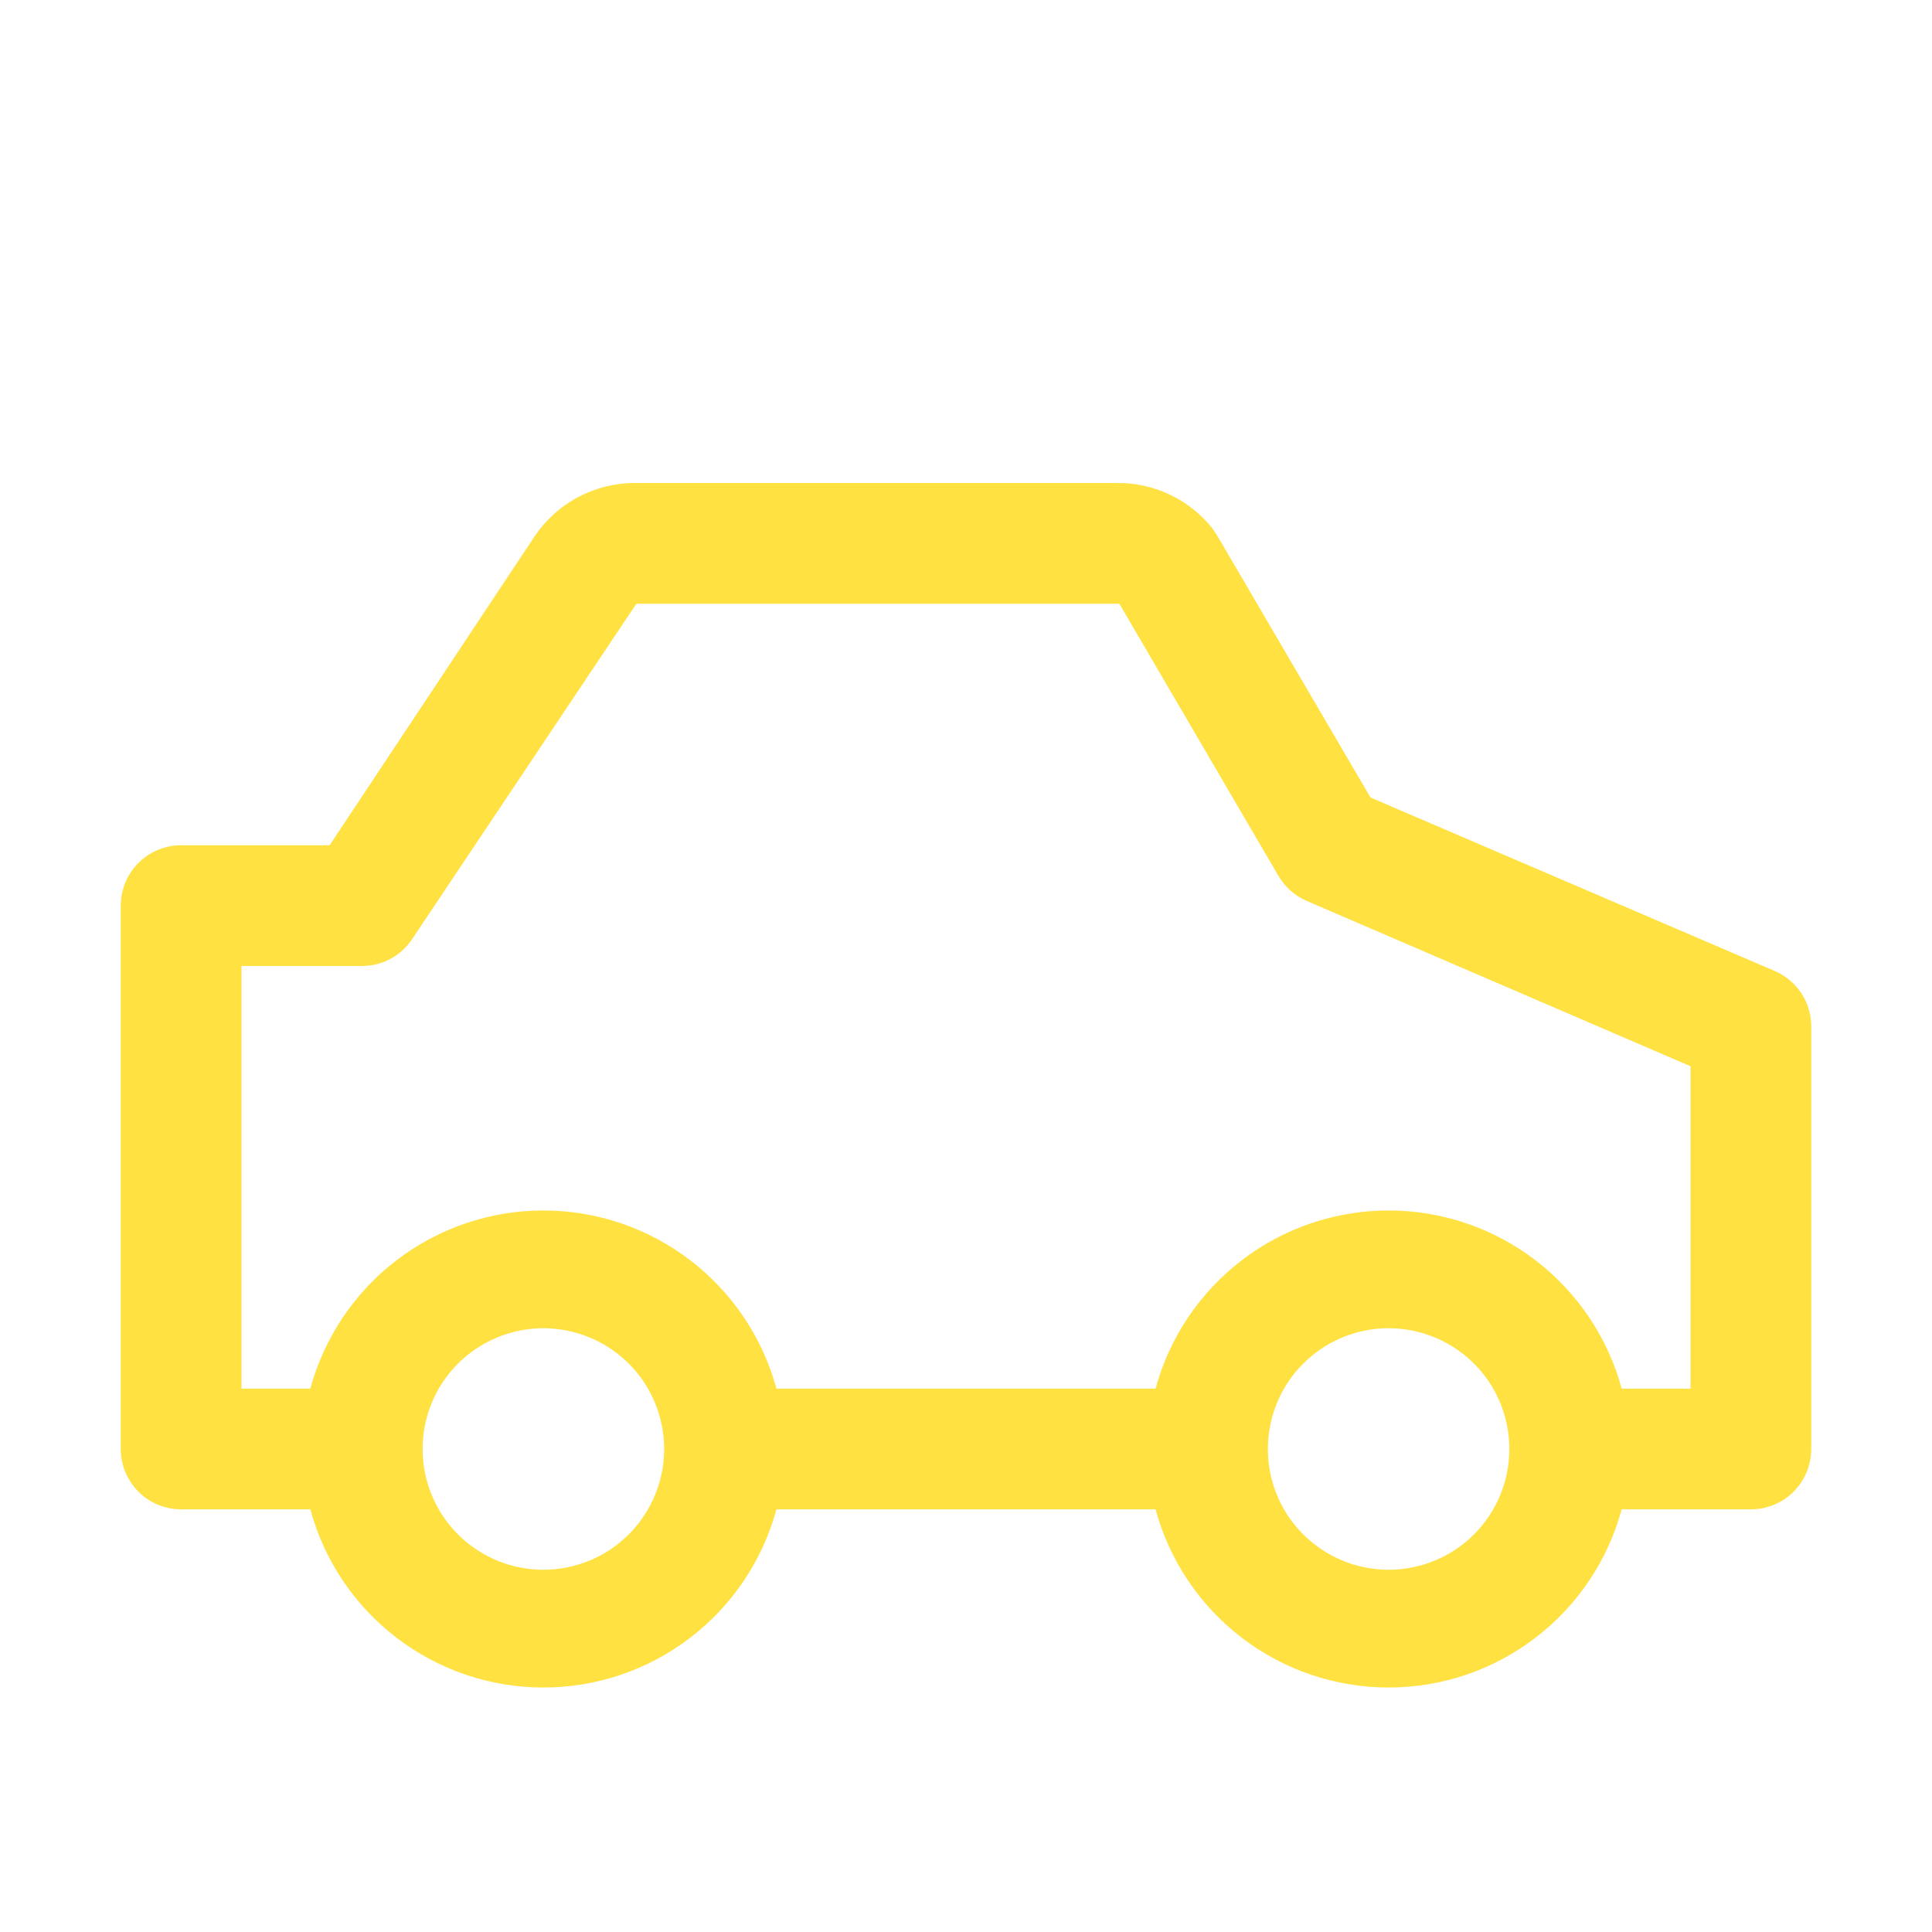
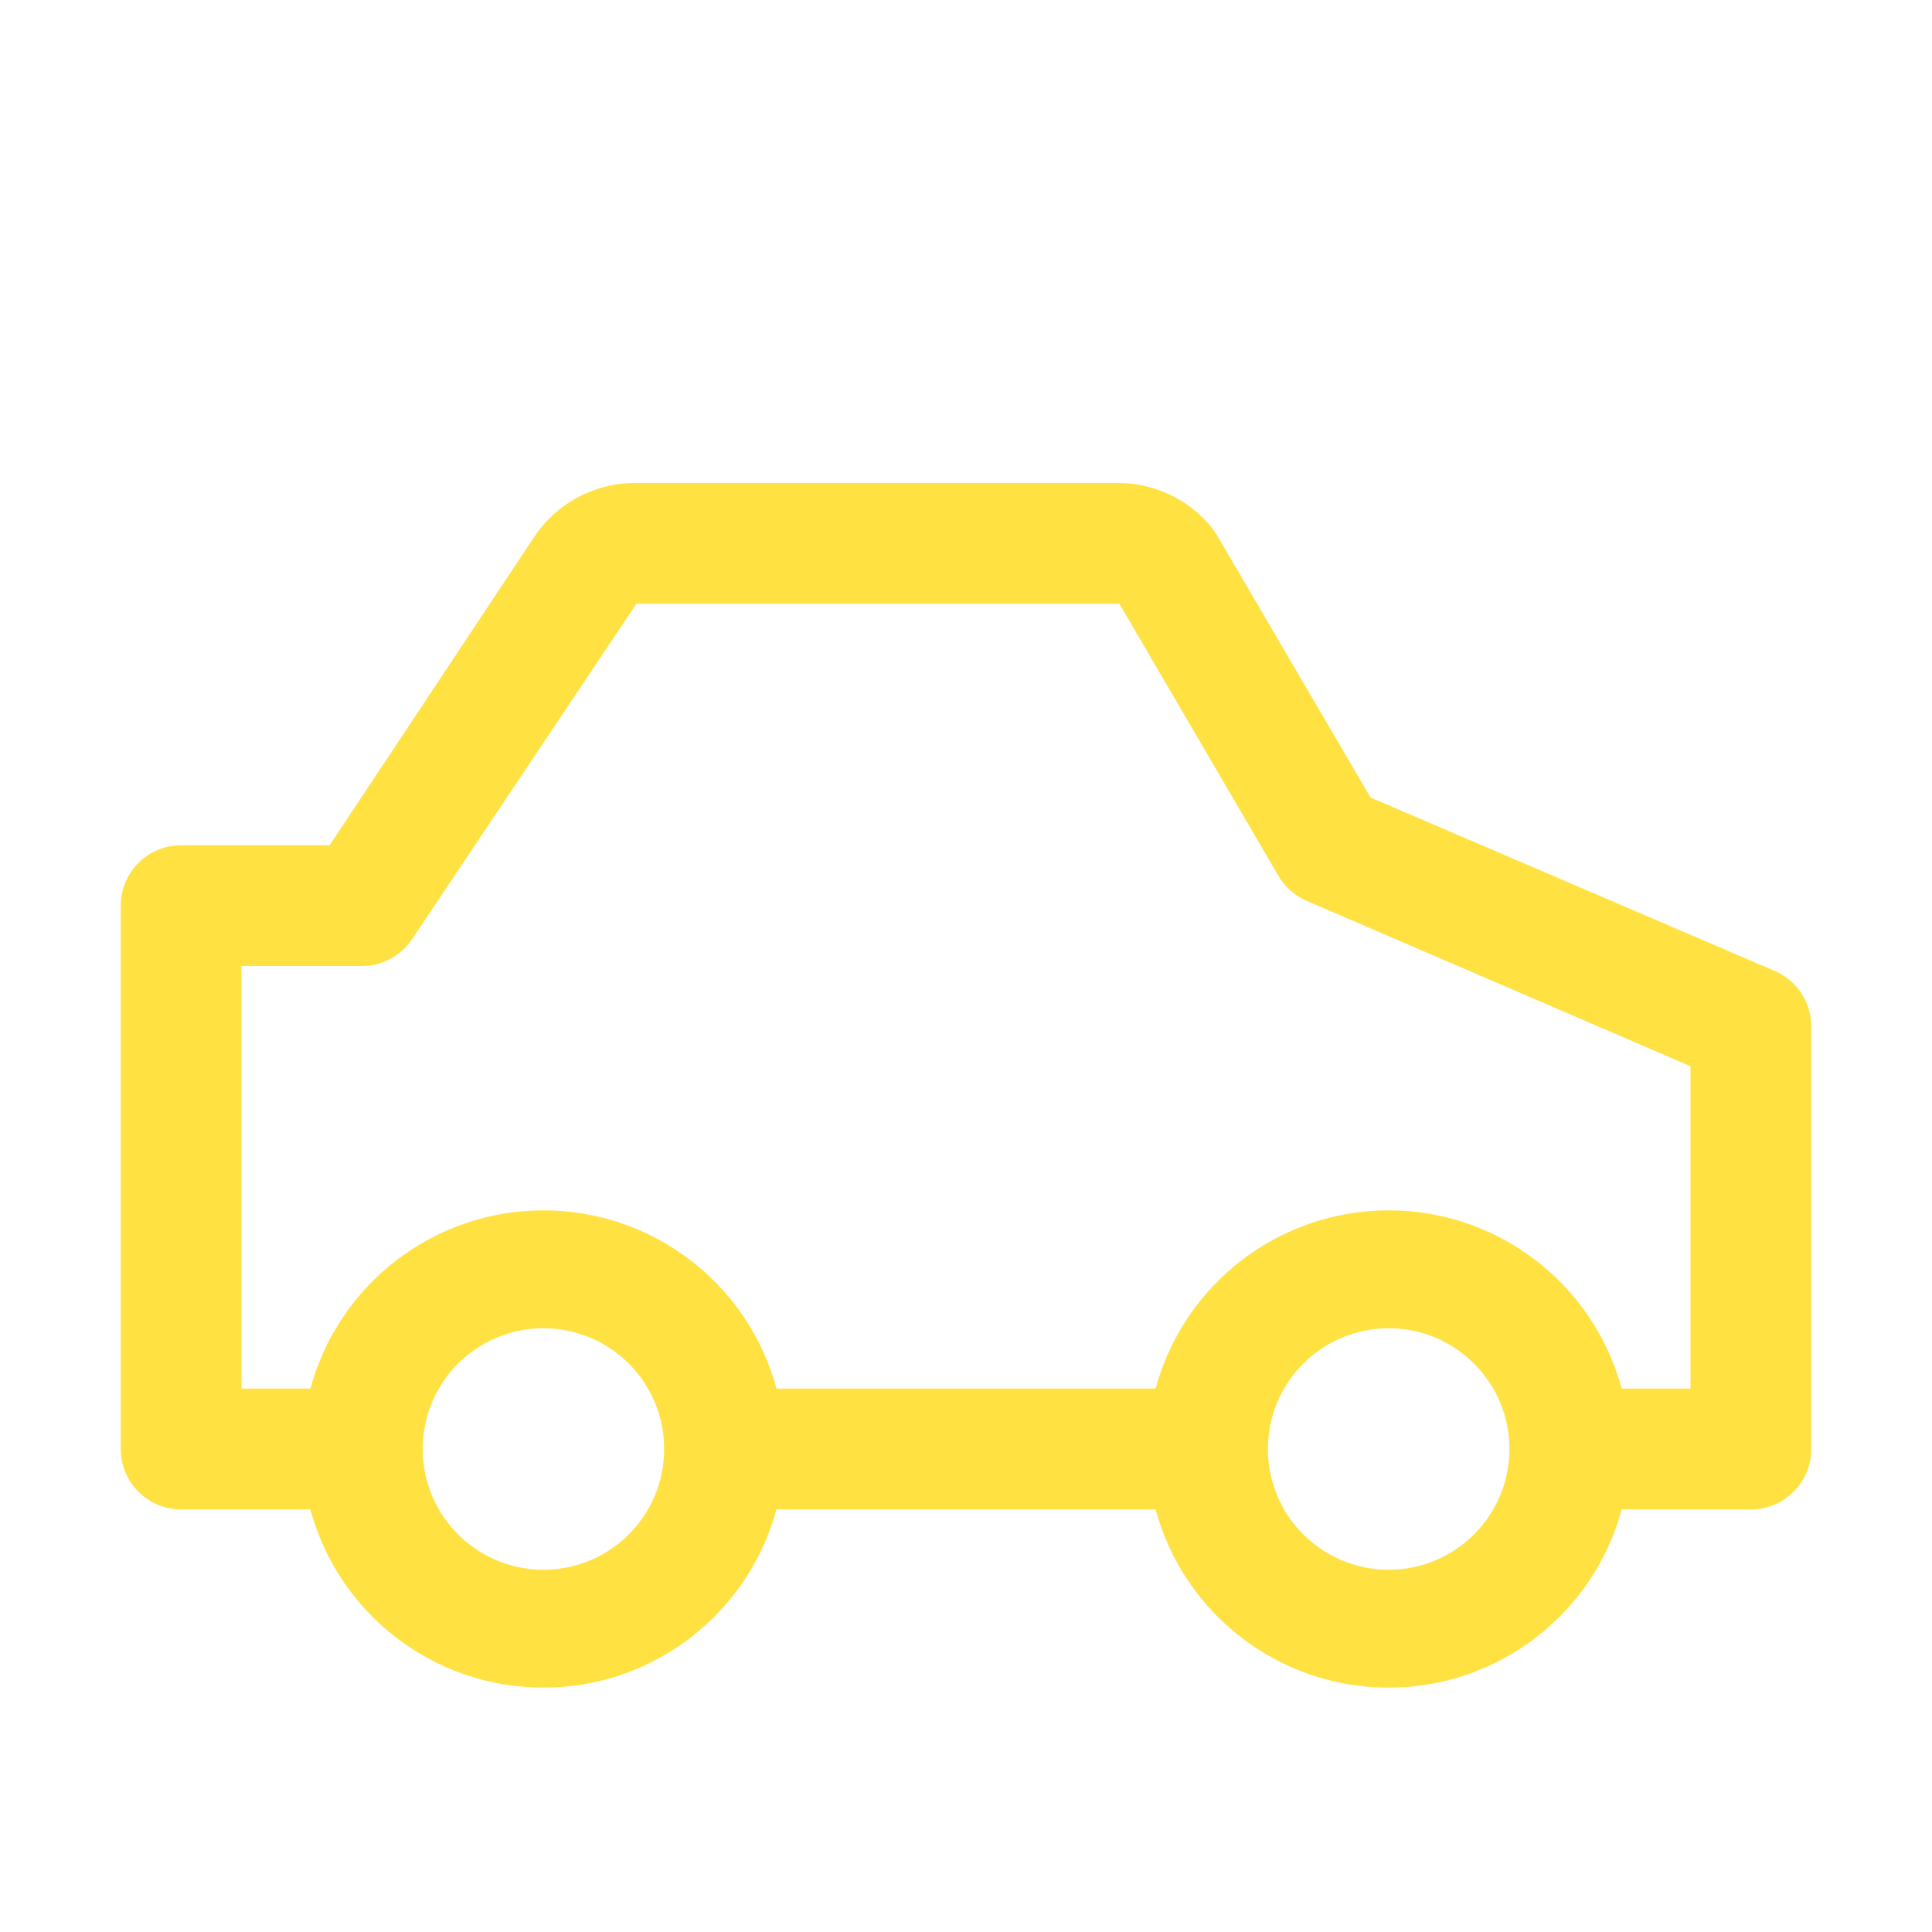
- <svg xmlns="http://www.w3.org/2000/svg" width="26" height="26" viewBox="0 0 26 26" fill="none">
-   <path d="M23.879 13.065L18.444 10.733L16.38 7.207L16.315 7.109C16.163 6.919 15.97 6.766 15.751 6.66C15.531 6.555 15.291 6.5 15.047 6.5H8.547C8.279 6.499 8.015 6.565 7.778 6.691C7.541 6.817 7.34 7 7.191 7.223L4.436 11.375H2.438C2.222 11.375 2.015 11.461 1.863 11.613C1.711 11.765 1.625 11.972 1.625 12.188V19.5C1.625 19.715 1.711 19.922 1.863 20.075C2.015 20.227 2.222 20.312 2.438 20.312H4.176C4.363 21.001 4.772 21.609 5.339 22.042C5.905 22.475 6.599 22.71 7.312 22.71C8.026 22.71 8.72 22.475 9.286 22.042C9.853 21.609 10.262 21.001 10.449 20.312H15.551C15.738 21.001 16.147 21.609 16.714 22.042C17.28 22.475 17.974 22.71 18.688 22.71C19.401 22.71 20.095 22.475 20.661 22.042C21.228 21.609 21.637 21.001 21.824 20.312H23.562C23.778 20.312 23.985 20.227 24.137 20.075C24.289 19.922 24.375 19.715 24.375 19.5V13.812C24.375 13.653 24.328 13.497 24.24 13.364C24.151 13.231 24.026 13.127 23.879 13.065ZM7.312 21.125C6.991 21.125 6.677 21.03 6.41 20.851C6.142 20.673 5.934 20.419 5.811 20.122C5.688 19.825 5.656 19.498 5.719 19.183C5.781 18.868 5.936 18.578 6.163 18.351C6.391 18.124 6.68 17.969 6.995 17.906C7.311 17.843 7.637 17.876 7.934 17.999C8.231 18.122 8.485 18.33 8.664 18.597C8.842 18.864 8.938 19.179 8.938 19.5C8.938 19.931 8.766 20.344 8.462 20.649C8.157 20.954 7.743 21.125 7.312 21.125ZM18.688 21.125C18.366 21.125 18.052 21.03 17.785 20.851C17.517 20.673 17.309 20.419 17.186 20.122C17.063 19.825 17.031 19.498 17.094 19.183C17.156 18.868 17.311 18.578 17.538 18.351C17.766 18.124 18.055 17.969 18.37 17.906C18.686 17.843 19.012 17.876 19.309 17.999C19.606 18.122 19.86 18.33 20.039 18.597C20.217 18.864 20.312 19.179 20.312 19.5C20.312 19.931 20.141 20.344 19.837 20.649C19.532 20.954 19.119 21.125 18.688 21.125ZM22.75 18.688H21.824C21.637 17.999 21.228 17.391 20.661 16.958C20.095 16.525 19.401 16.29 18.688 16.29C17.974 16.29 17.28 16.525 16.714 16.958C16.147 17.391 15.738 17.999 15.551 18.688H10.449C10.262 17.999 9.853 17.391 9.286 16.958C8.72 16.525 8.026 16.29 7.312 16.29C6.599 16.29 5.905 16.525 5.339 16.958C4.772 17.391 4.363 17.999 4.176 18.688H3.25V13H4.875C5.009 12.999 5.14 12.966 5.258 12.902C5.376 12.838 5.476 12.746 5.549 12.634L8.564 8.125H15.064L17.201 11.781C17.288 11.933 17.422 12.053 17.582 12.123L22.75 14.349V18.688Z" fill="#FFE142" />
+ <svg xmlns="http://www.w3.org/2000/svg" width="26" height="26" fill="none" viewBox="0 0 26 26">
+   <path fill="#FFE142" d="m23.88 13.065-5.436-2.332-2.064-3.526-.065-.098a1.625 1.625 0 0 0-1.268-.609h-6.5a1.625 1.625 0 0 0-1.356.723l-2.755 4.152H2.438a.812.812 0 0 0-.813.813V19.5a.812.812 0 0 0 .813.813h1.738a3.25 3.25 0 0 0 6.273 0h5.102a3.25 3.25 0 0 0 6.273 0h1.738a.812.812 0 0 0 .813-.813v-5.688a.812.812 0 0 0-.496-.747Zm-16.567 8.06a1.625 1.625 0 1 1 0-3.25 1.625 1.625 0 0 1 0 3.25Zm11.375 0a1.625 1.625 0 1 1 0-3.25 1.625 1.625 0 0 1 0 3.25Zm4.062-2.438h-.926a3.25 3.25 0 0 0-6.273 0H10.45a3.25 3.25 0 0 0-6.273 0H3.25V13h1.625a.812.812 0 0 0 .674-.366l3.015-4.509h6.5l2.137 3.656a.812.812 0 0 0 .381.341l5.168 2.227v4.338Z" />
</svg>
